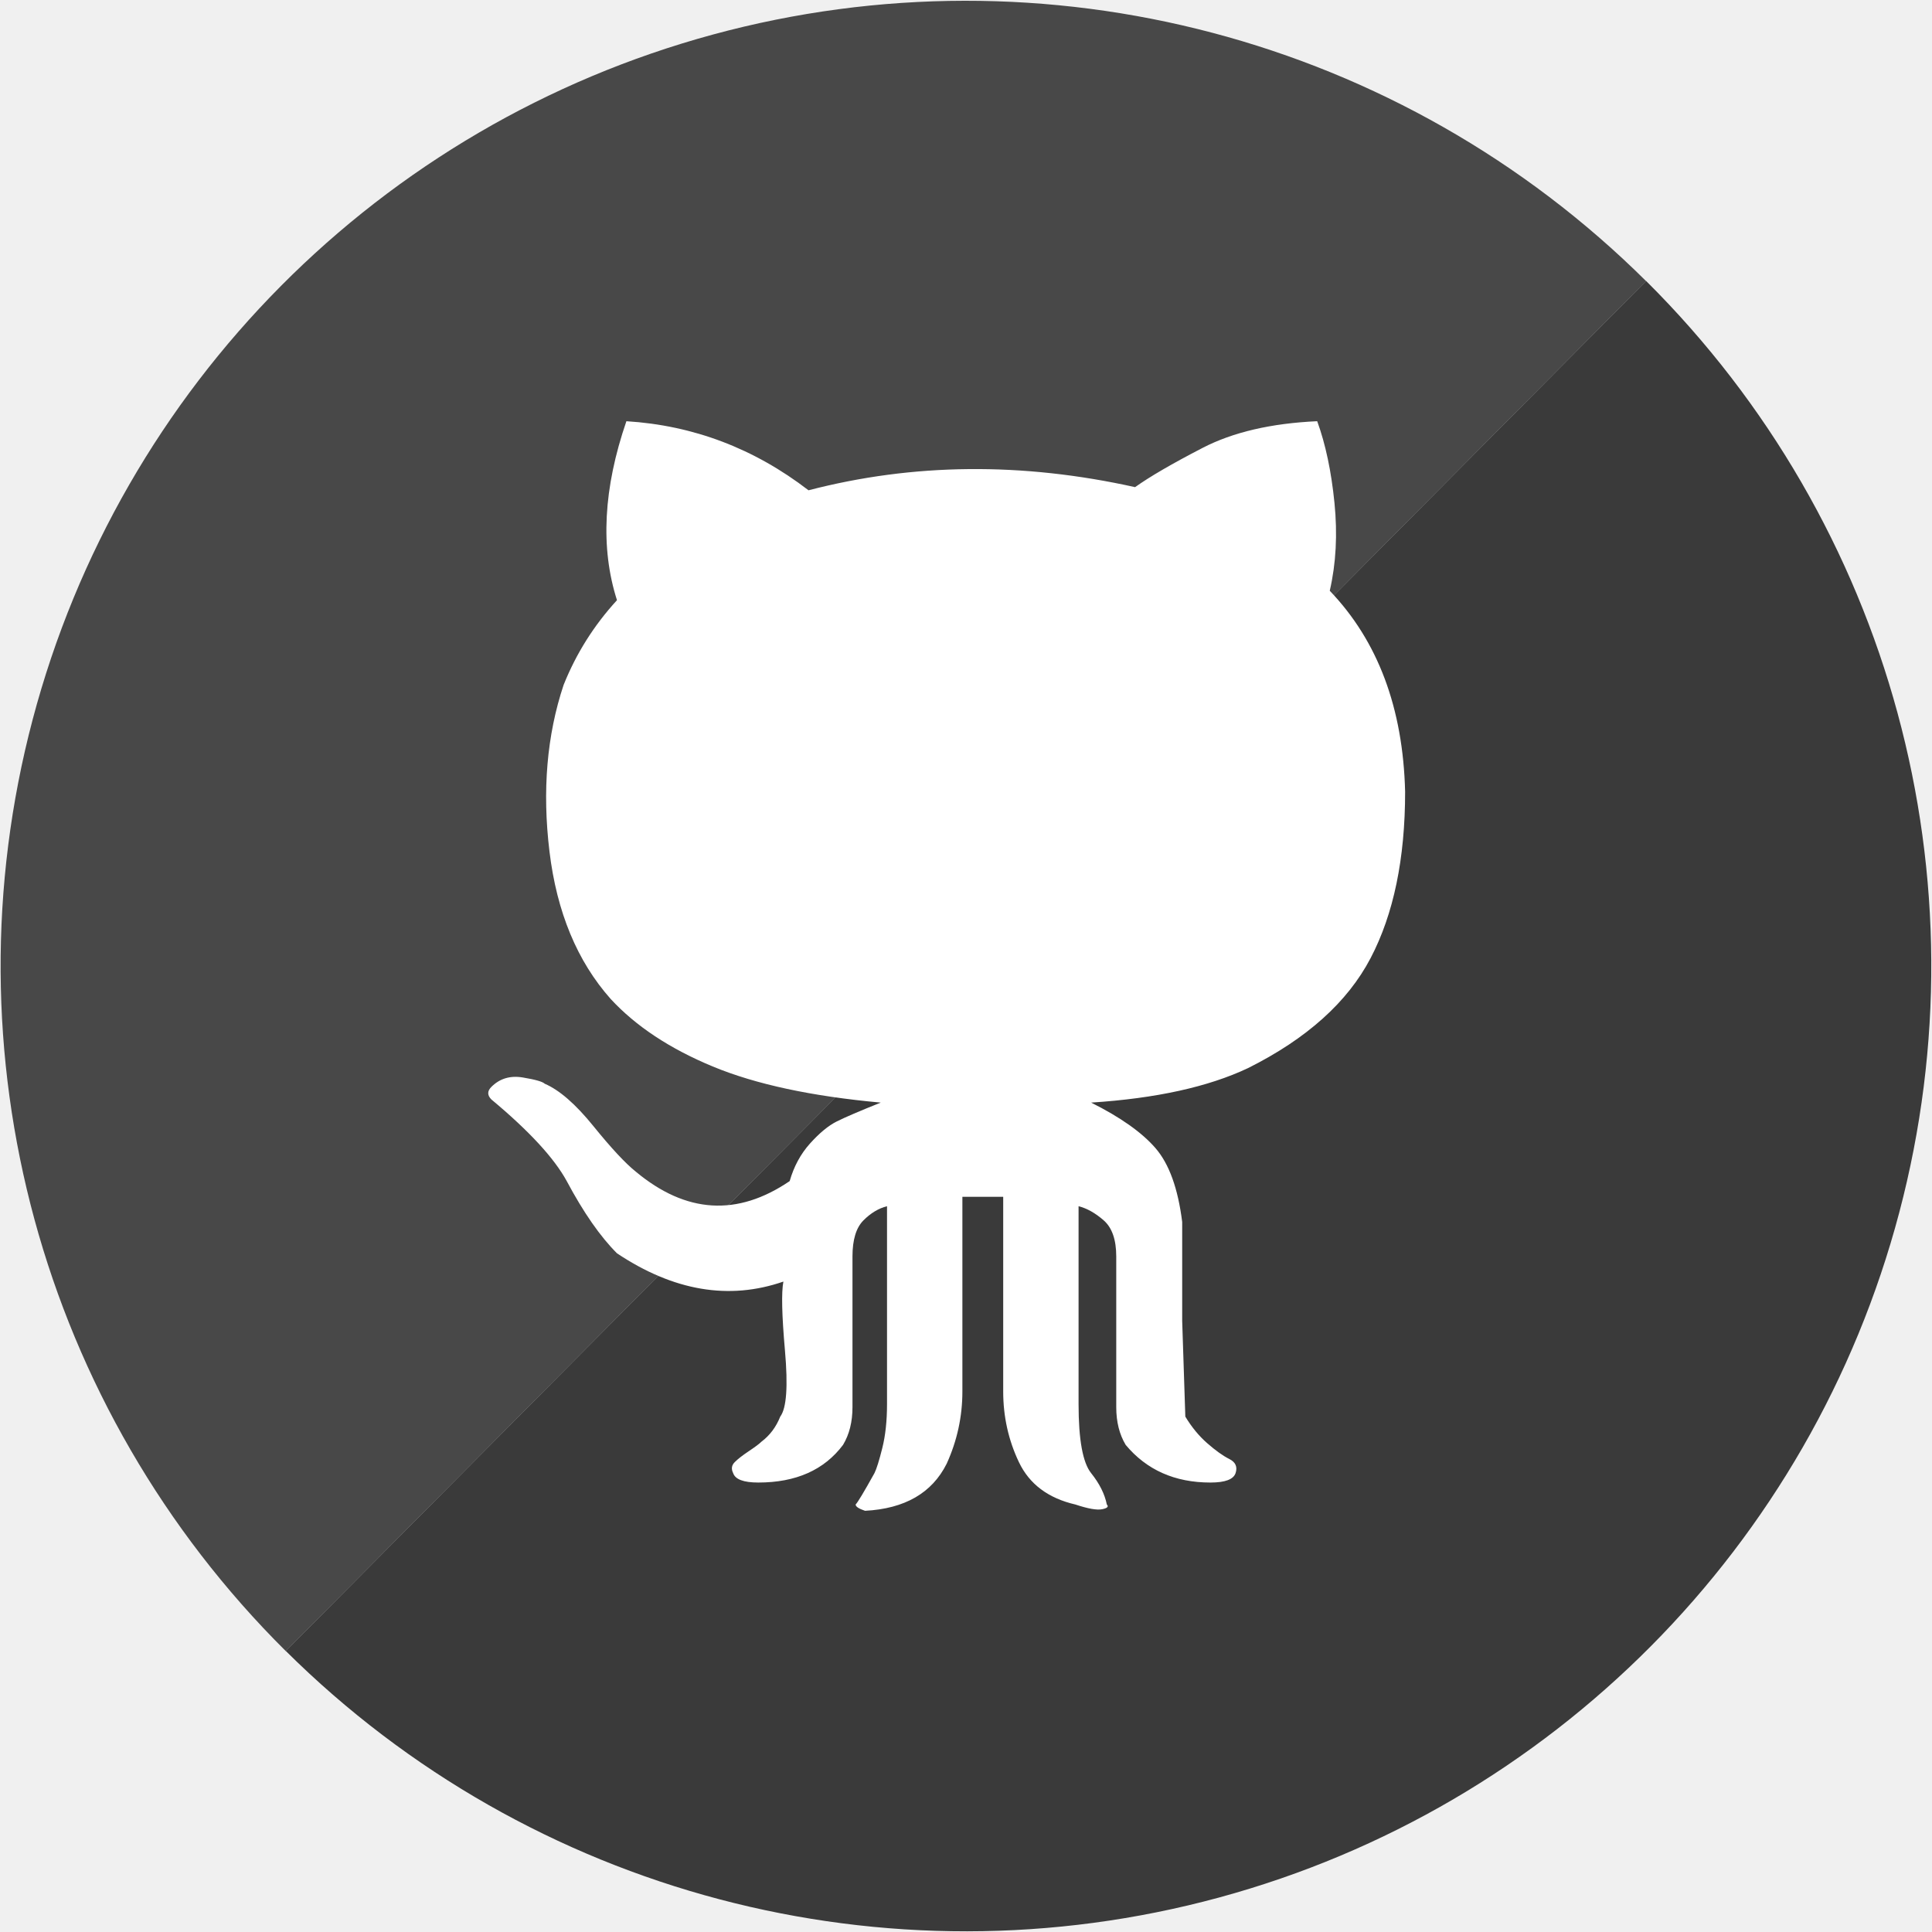
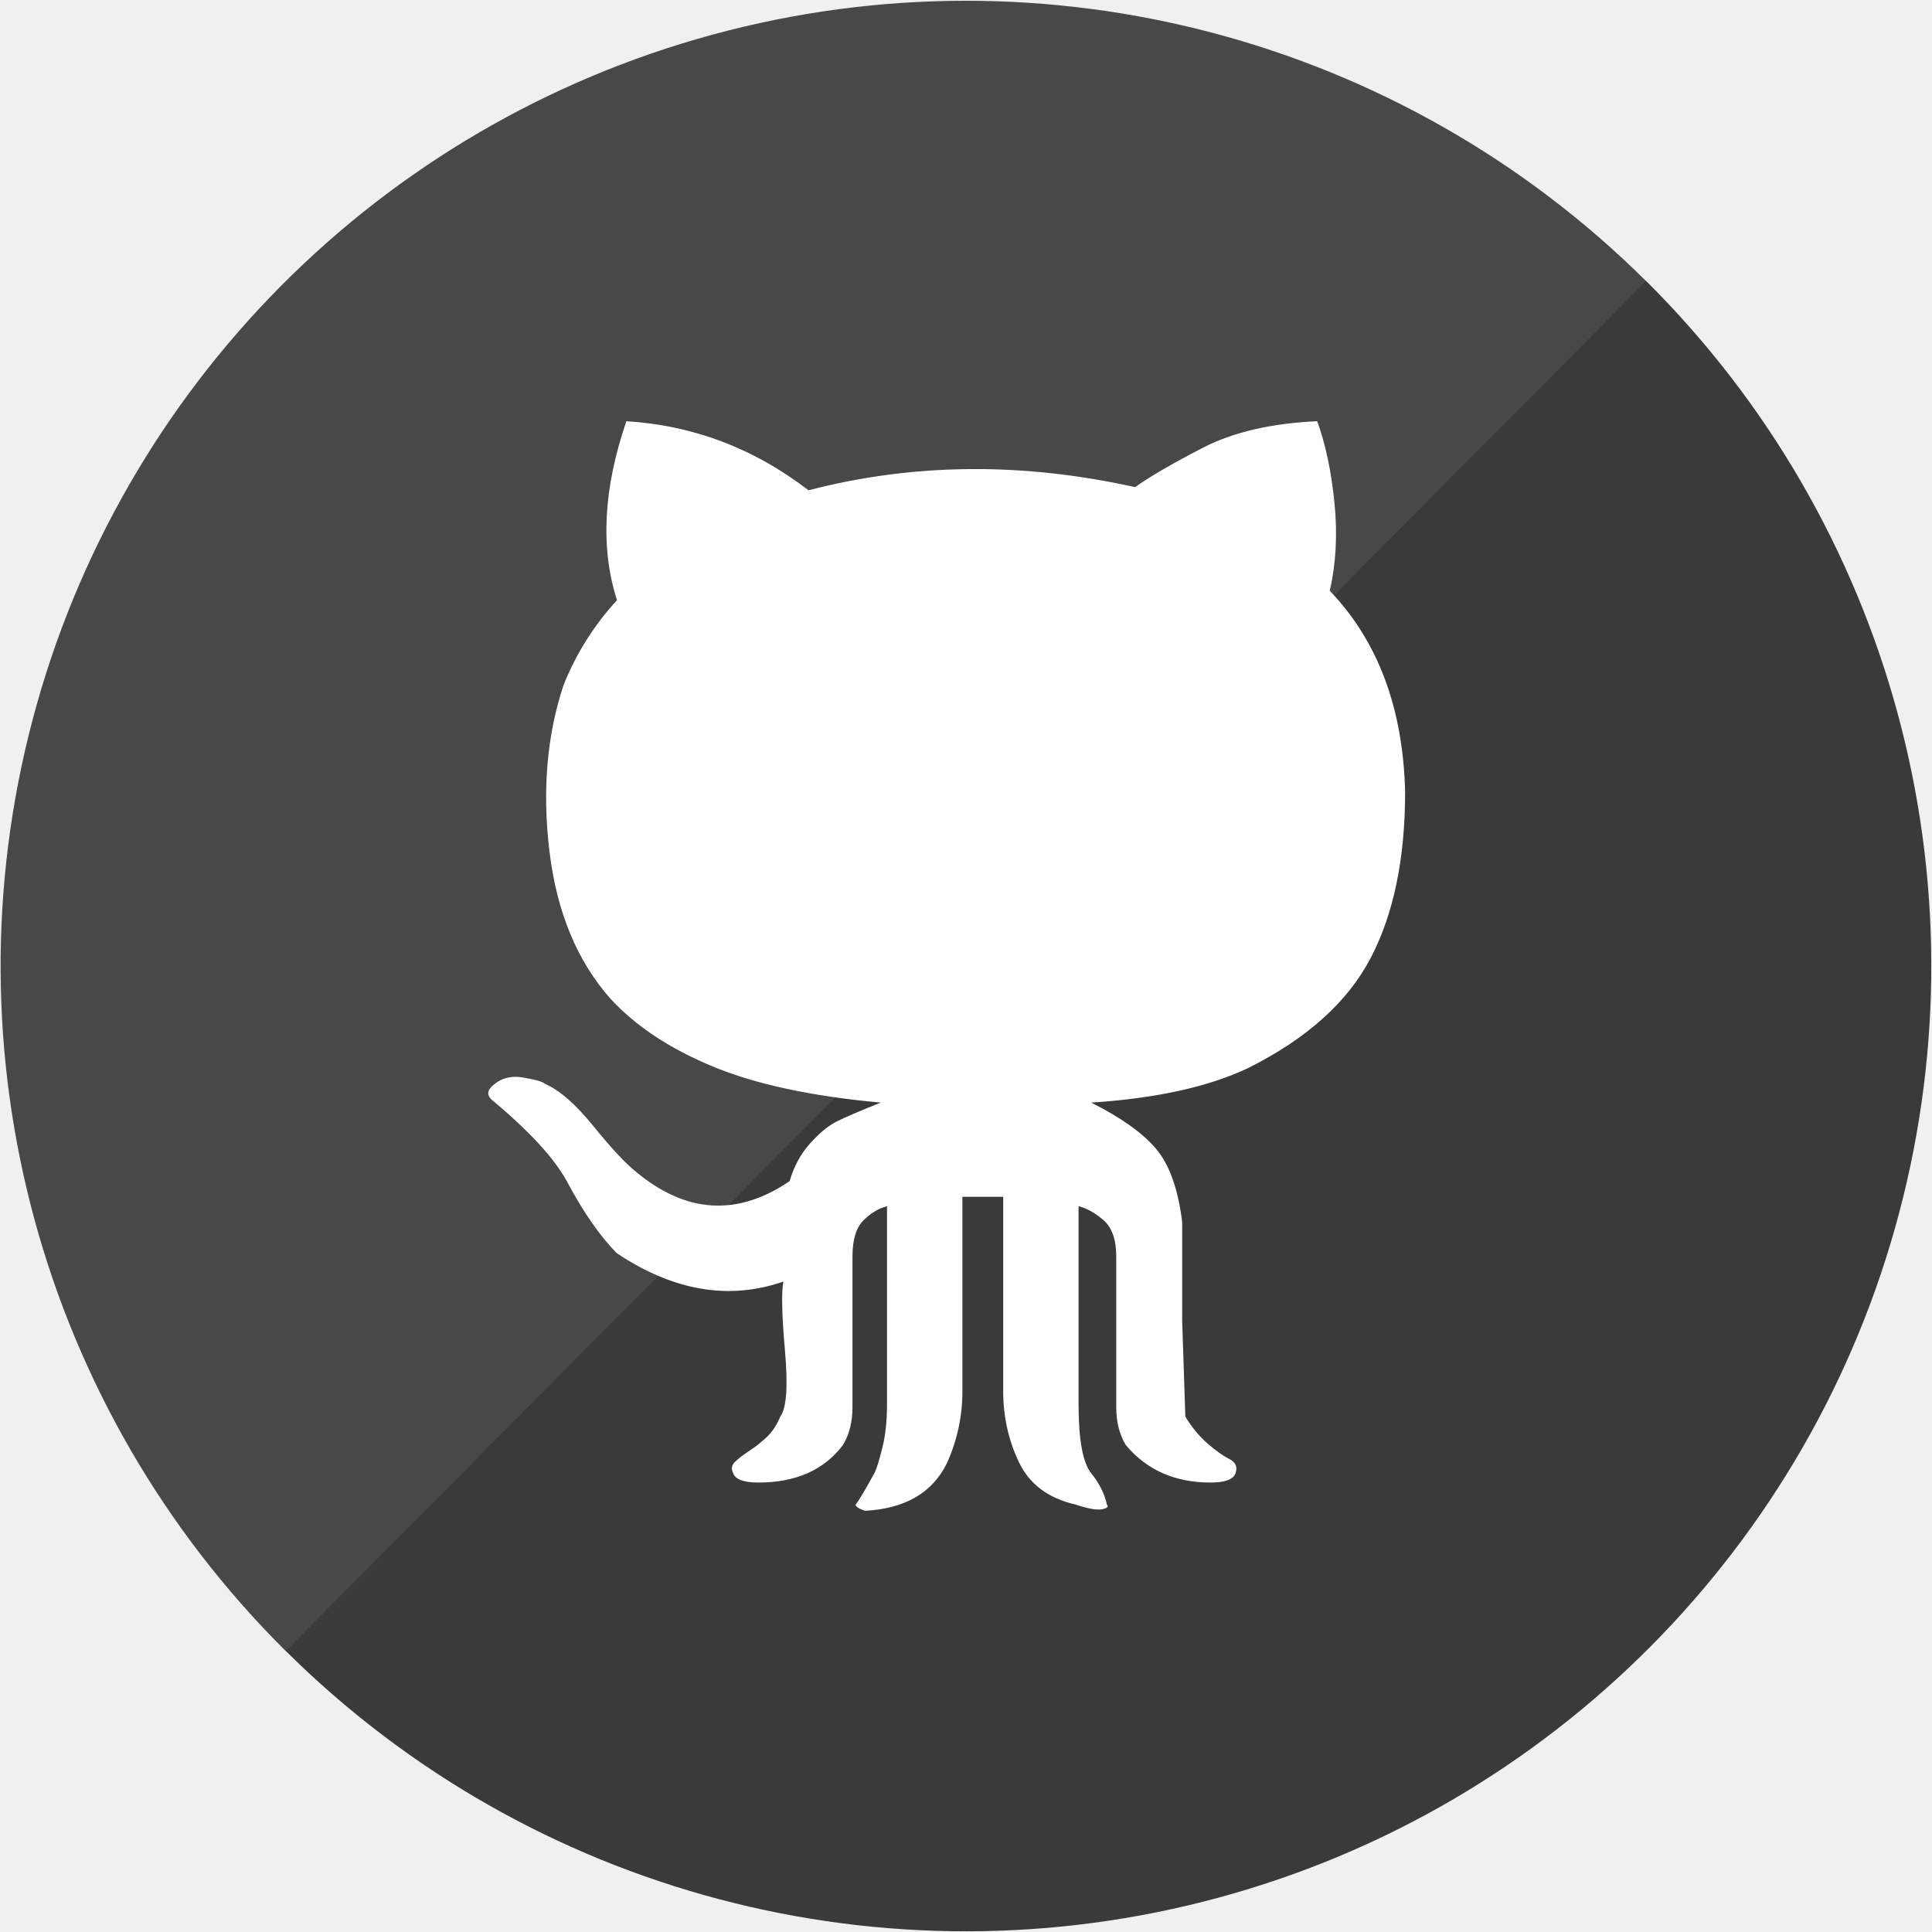
<svg xmlns="http://www.w3.org/2000/svg" version="1.1" id="svg2" viewBox="0 0 400 400" height="400" width="400">
  <defs id="defs4" />
  <g transform="translate(-508.5714,-142.9337)" id="layer1">
-     <path transform="matrix(-0.7046028,0.7096019,-0.7096019,-0.7046028,0,0)" d="m -56.033,-744.444 a 199.858,199.858 0 0 1 -99.929,173.082 199.858,199.858 0 0 1 -199.858,0 199.858,199.858 0 0 1 -99.929,-173.082 l 199.858,1e-5 z" id="path4144" style="fill:#484848;fill-opacity:1;fill-rule:nonzero;stroke:none;stroke-width:0.283;stroke-miterlimit:4;stroke-dasharray:none;stroke-opacity:1" />
+     <path d="m 567.74,484.776 c -50.667,-50.31 -70.646,-123.83 -52.409,-192.864 18.236,-69.034 71.917,-123.096 140.821,-141.82 68.904,-18.724 142.563,0.734 193.23,51.044 l -4.38,272.328 z" id="path4144" style="fill:#484848;fill-opacity:1;fill-rule:nonzero;stroke:none;stroke-width:0.283;stroke-miterlimit:4;stroke-dasharray:none;stroke-opacity:1" />
    <path transform="matrix(0.7046028,-0.7096019,0.7096019,0.7046028,0,0)" d="m 455.77,744.426 a 199.858,199.858 0 0 1 -99.929,173.082 199.858,199.858 0 0 1 -199.858,-10e-6 199.858,199.858 0 0 1 -99.929,-173.082 l 199.858,0 z" id="path4144-8" style="fill:#3a3a3a;fill-opacity:1;fill-rule:nonzero;stroke:none;stroke-width:0.283;stroke-miterlimit:4;stroke-dasharray:none;stroke-opacity:1" />
    <path id="path4479" d="" style="fill:#000000" />
    <path id="path4477" d="" style="fill:#000000" />
    <path style="fill:#ffffff;fill-opacity:1" d="m 610.306,370.563 c -0.867,-0.867 -0.867,-1.734 0,-2.6 1.734,-1.734 3.901,-2.384 6.501,-1.95 2.6,0.433 4.117,0.867 4.551,1.3 3.034,1.3 6.393,4.226 10.076,8.777 3.684,4.551 6.609,7.693 8.777,9.427 10.402,8.668 21.02,9.318 31.855,1.95 0.867,-3.034 2.275,-5.634 4.226,-7.801 1.95,-2.167 3.792,-3.684 5.526,-4.551 1.734,-0.867 4.768,-2.167 9.101,-3.901 -14.302,-1.3 -25.896,-3.792 -34.781,-7.476 -8.885,-3.684 -15.928,-8.343 -21.129,-13.977 -6.934,-7.801 -11.16,-17.986 -12.677,-30.555 -1.517,-12.569 -0.542,-24.054 2.926,-34.456 2.6,-6.501 6.284,-12.352 11.052,-17.553 -3.467,-10.835 -2.817,-23.187 1.95,-37.056 13.869,0.867 26.438,5.634 37.706,14.302 21.67,-5.634 44.207,-5.851 67.611,-0.65 3.034,-2.167 7.693,-4.876 13.977,-8.127 6.284,-3.251 14.194,-5.093 23.729,-5.526 1.734,4.767 2.926,10.402 3.576,16.903 0.65,6.501 0.325,12.569 -0.975,18.203 9.968,10.402 15.169,24.271 15.603,41.607 0,13.869 -2.384,25.354 -7.151,34.456 -4.767,9.101 -13.219,16.686 -25.354,22.754 -8.235,3.901 -19.07,6.284 -32.505,7.151 6.068,3.034 10.51,6.176 13.327,9.427 2.817,3.251 4.659,8.343 5.526,15.277 l 0,20.479 0.65,19.828 c 1.3,2.167 2.817,4.009 4.551,5.526 1.734,1.517 3.251,2.601 4.551,3.251 1.3,0.65 1.734,1.625 1.3,2.926 -0.433,1.3 -2.167,1.951 -5.201,1.95 -7.368,0 -13.219,-2.6 -17.553,-7.801 -1.3,-2.167 -1.95,-4.767 -1.95,-7.801 l 0,-31.205 c 0,-3.467 -0.867,-5.959 -2.6,-7.476 -1.734,-1.517 -3.467,-2.492 -5.201,-2.926 l 0,40.957 c 0,7.368 0.867,12.135 2.6,14.302 1.734,2.167 2.817,4.334 3.251,6.501 0.433,0.433 0.108,0.758 -0.975,0.975 -1.083,0.217 -2.925,-0.108 -5.526,-0.975 -5.634,-1.3 -9.535,-4.226 -11.702,-8.777 -2.167,-4.551 -3.251,-9.427 -3.251,-14.628 l 0,-40.307 -8.451,0 0,40.307 c 0,5.201 -1.084,10.185 -3.251,14.952 -3.034,6.068 -8.668,9.318 -16.903,9.752 -1.3,-0.433 -1.95,-0.867 -1.95,-1.3 0.433,-0.433 1.734,-2.6 3.901,-6.501 0.433,-0.867 0.975,-2.6 1.625,-5.201 0.65,-2.6 0.975,-5.634 0.975,-9.101 l 0,-40.957 c -1.734,0.433 -3.359,1.409 -4.876,2.926 -1.517,1.517 -2.276,4.009 -2.276,7.476 l 0,31.205 c 0,3.034 -0.65,5.634 -1.95,7.801 -3.901,5.201 -9.752,7.801 -17.553,7.801 -3.034,0 -4.767,-0.65 -5.201,-1.95 -0.433,-0.867 -0.325,-1.625 0.325,-2.276 0.65,-0.65 1.625,-1.409 2.926,-2.276 1.3,-0.867 2.167,-1.517 2.6,-1.95 1.734,-1.3 3.034,-3.034 3.901,-5.201 1.3,-1.734 1.625,-6.284 0.975,-13.652 -0.65,-7.368 -0.759,-12.135 -0.325,-14.302 -11.269,3.901 -22.754,1.95 -34.456,-5.851 -3.467,-3.467 -6.934,-8.451 -10.402,-14.952 -2.6,-4.767 -7.801,-10.402 -15.603,-16.903 z" id="path5165" />
  </g>
</svg>
